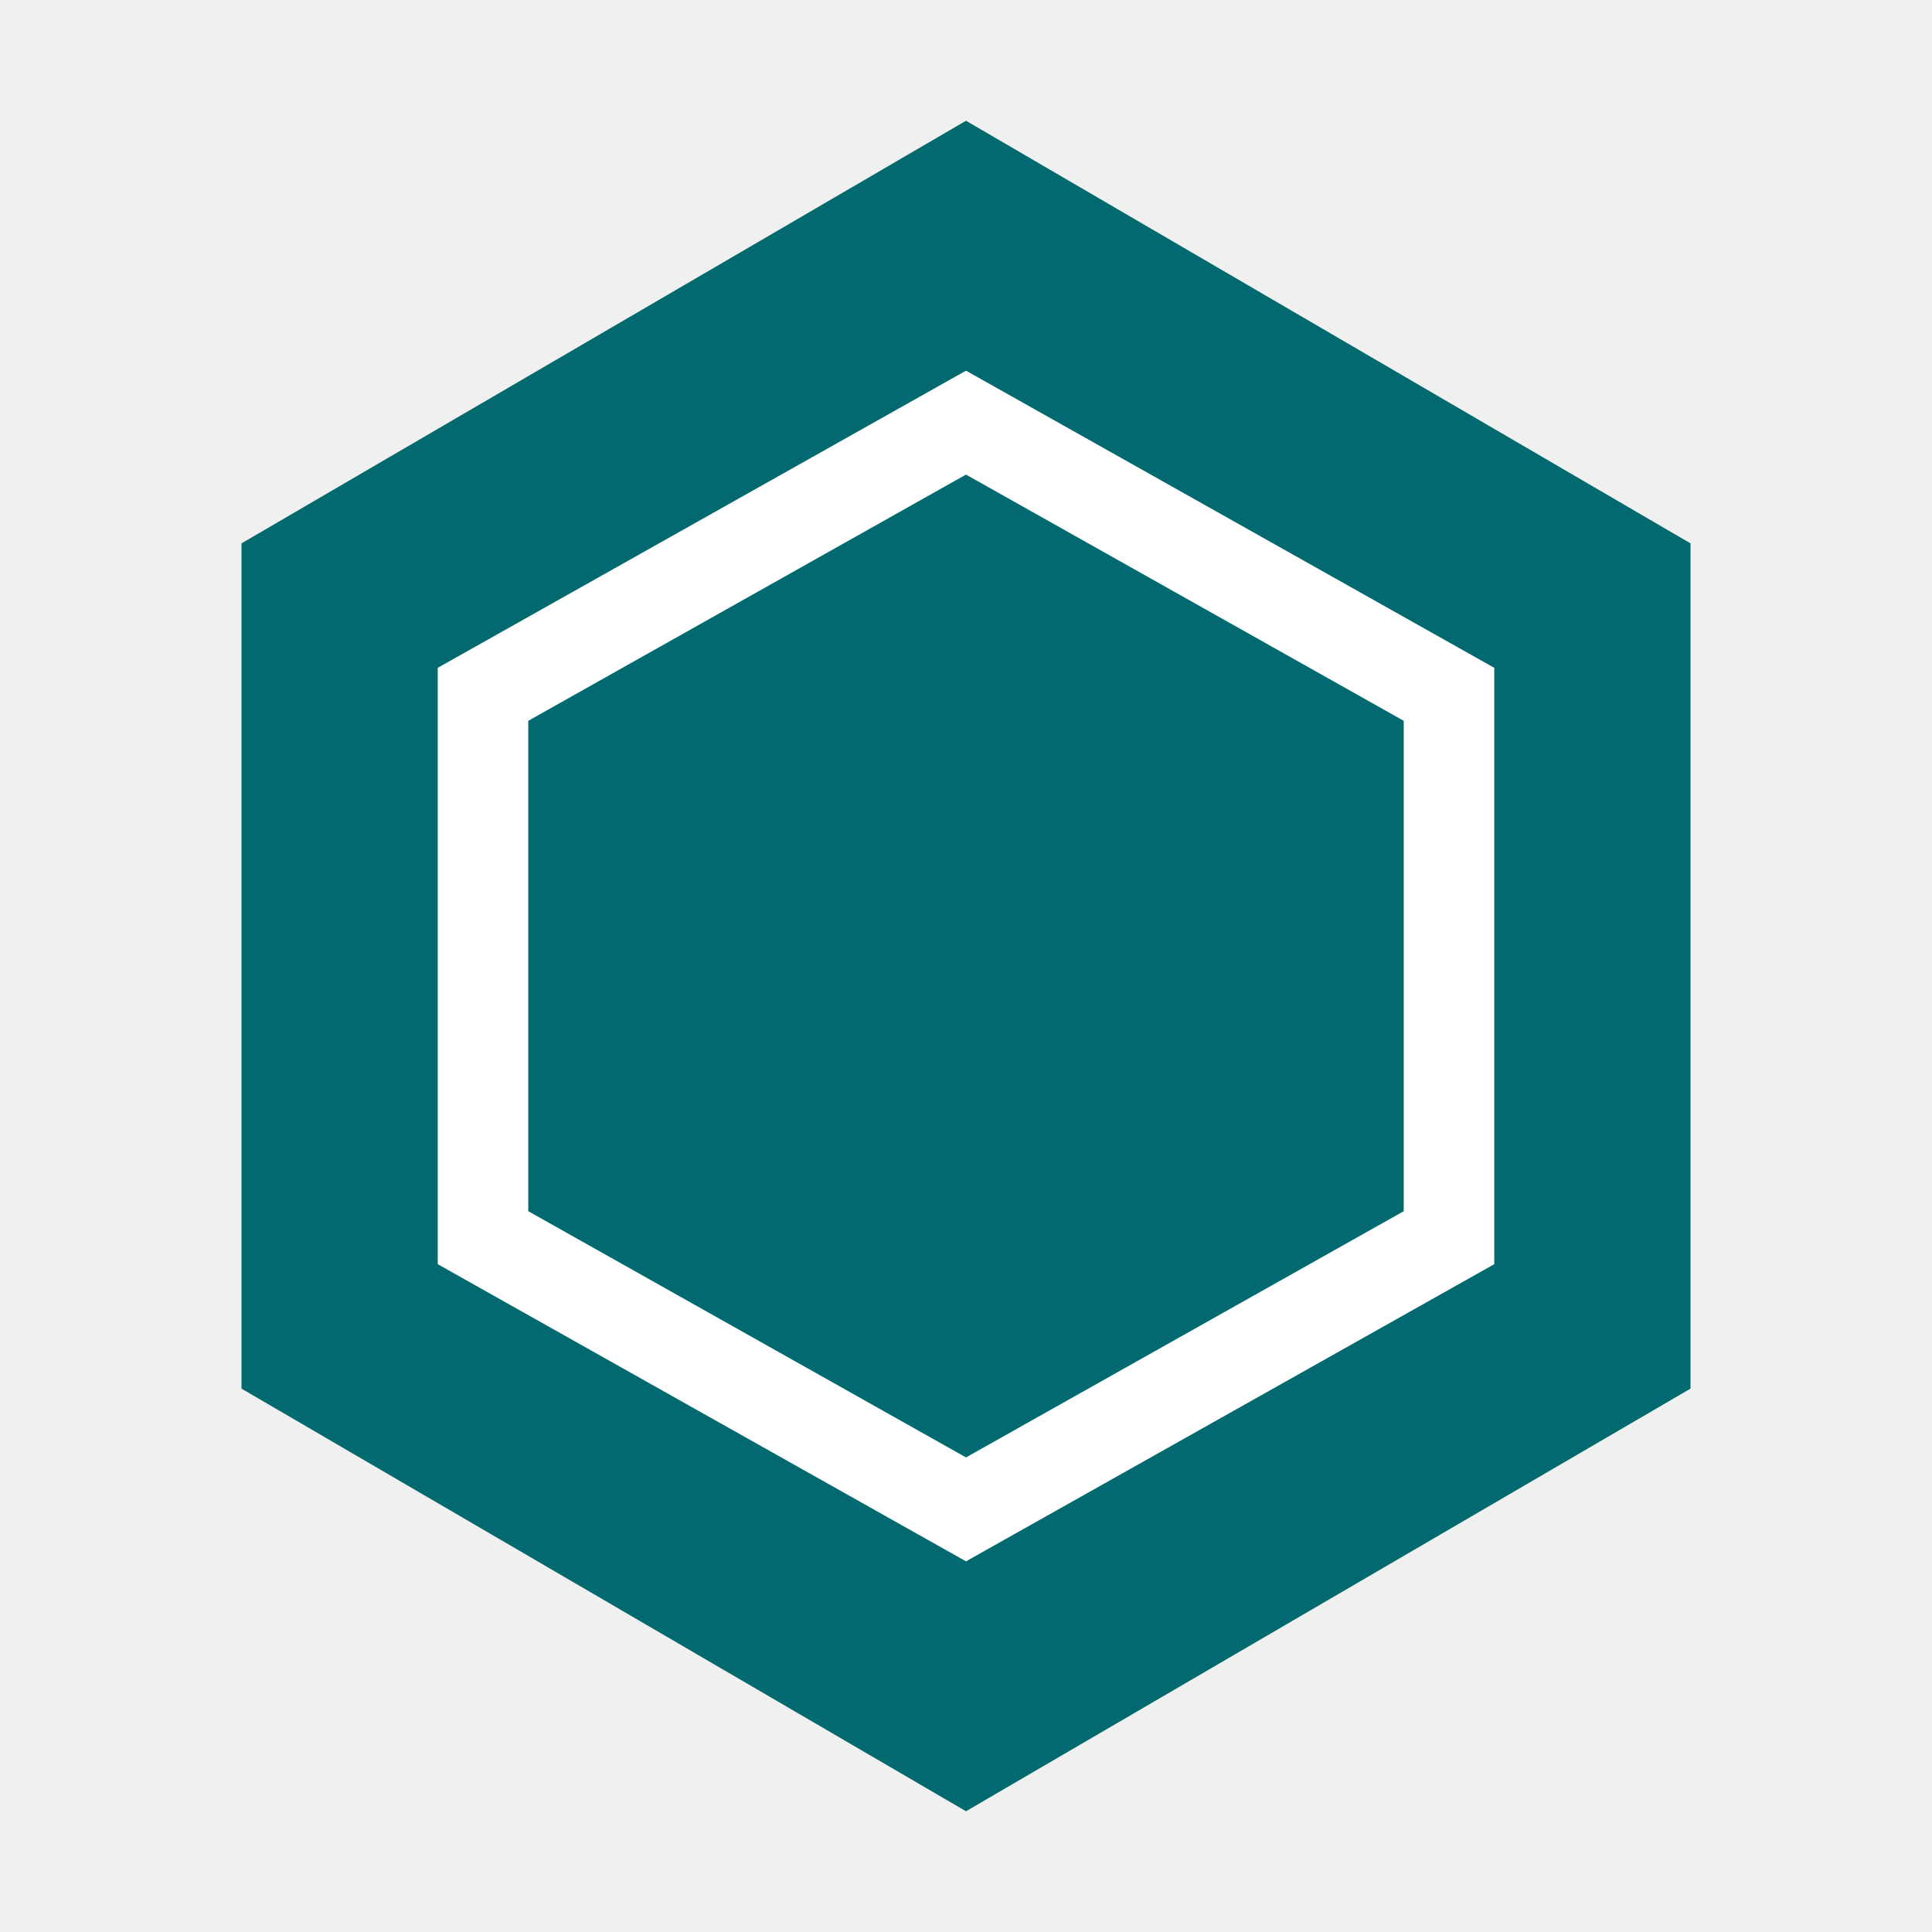
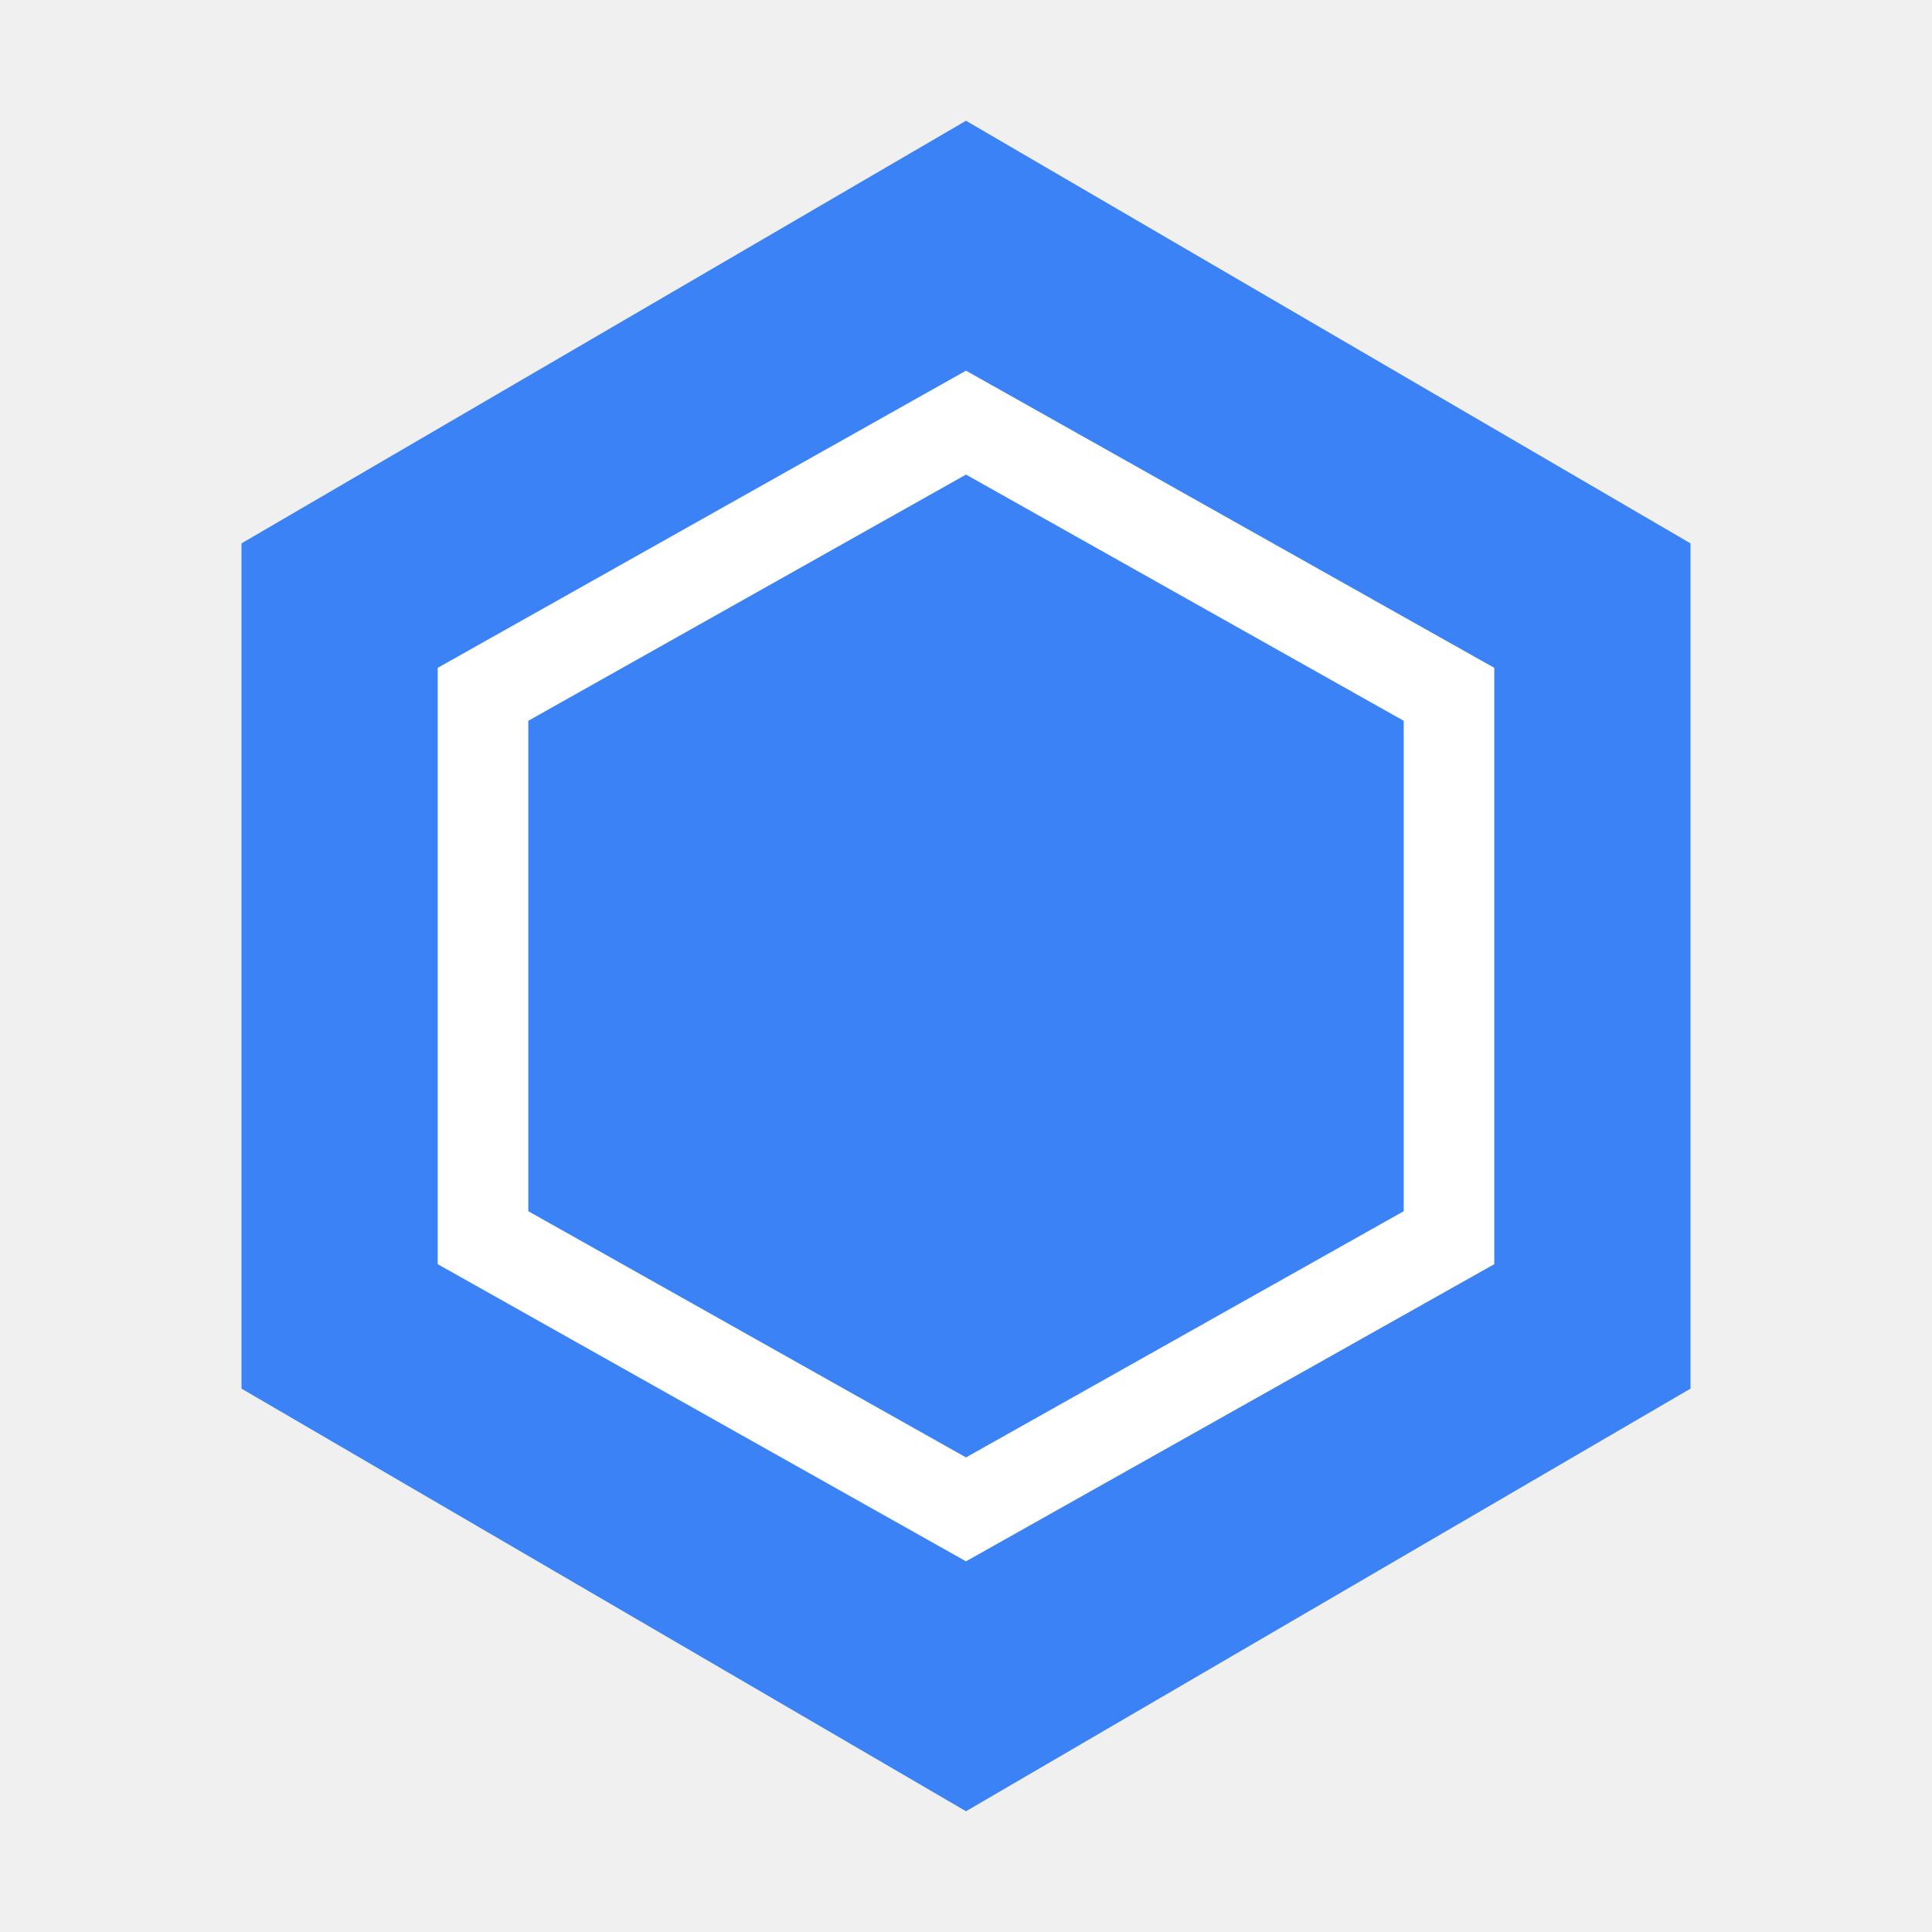
<svg xmlns="http://www.w3.org/2000/svg" viewBox="0 0 32 32">
-   <polygon points="16,2 28,9 28,23 16,30 4,23 4,9" fill="#01696f" />
+   <polygon points="16,2 28,9 28,23 16,30 4,23 4,9" fill="#3b82f6" />
  <polygon points="16,7 24,11.5 24,20.5 16,25 8,20.5 8,11.5" fill="none" stroke="#ffffff" stroke-width="1.5" />
</svg>
